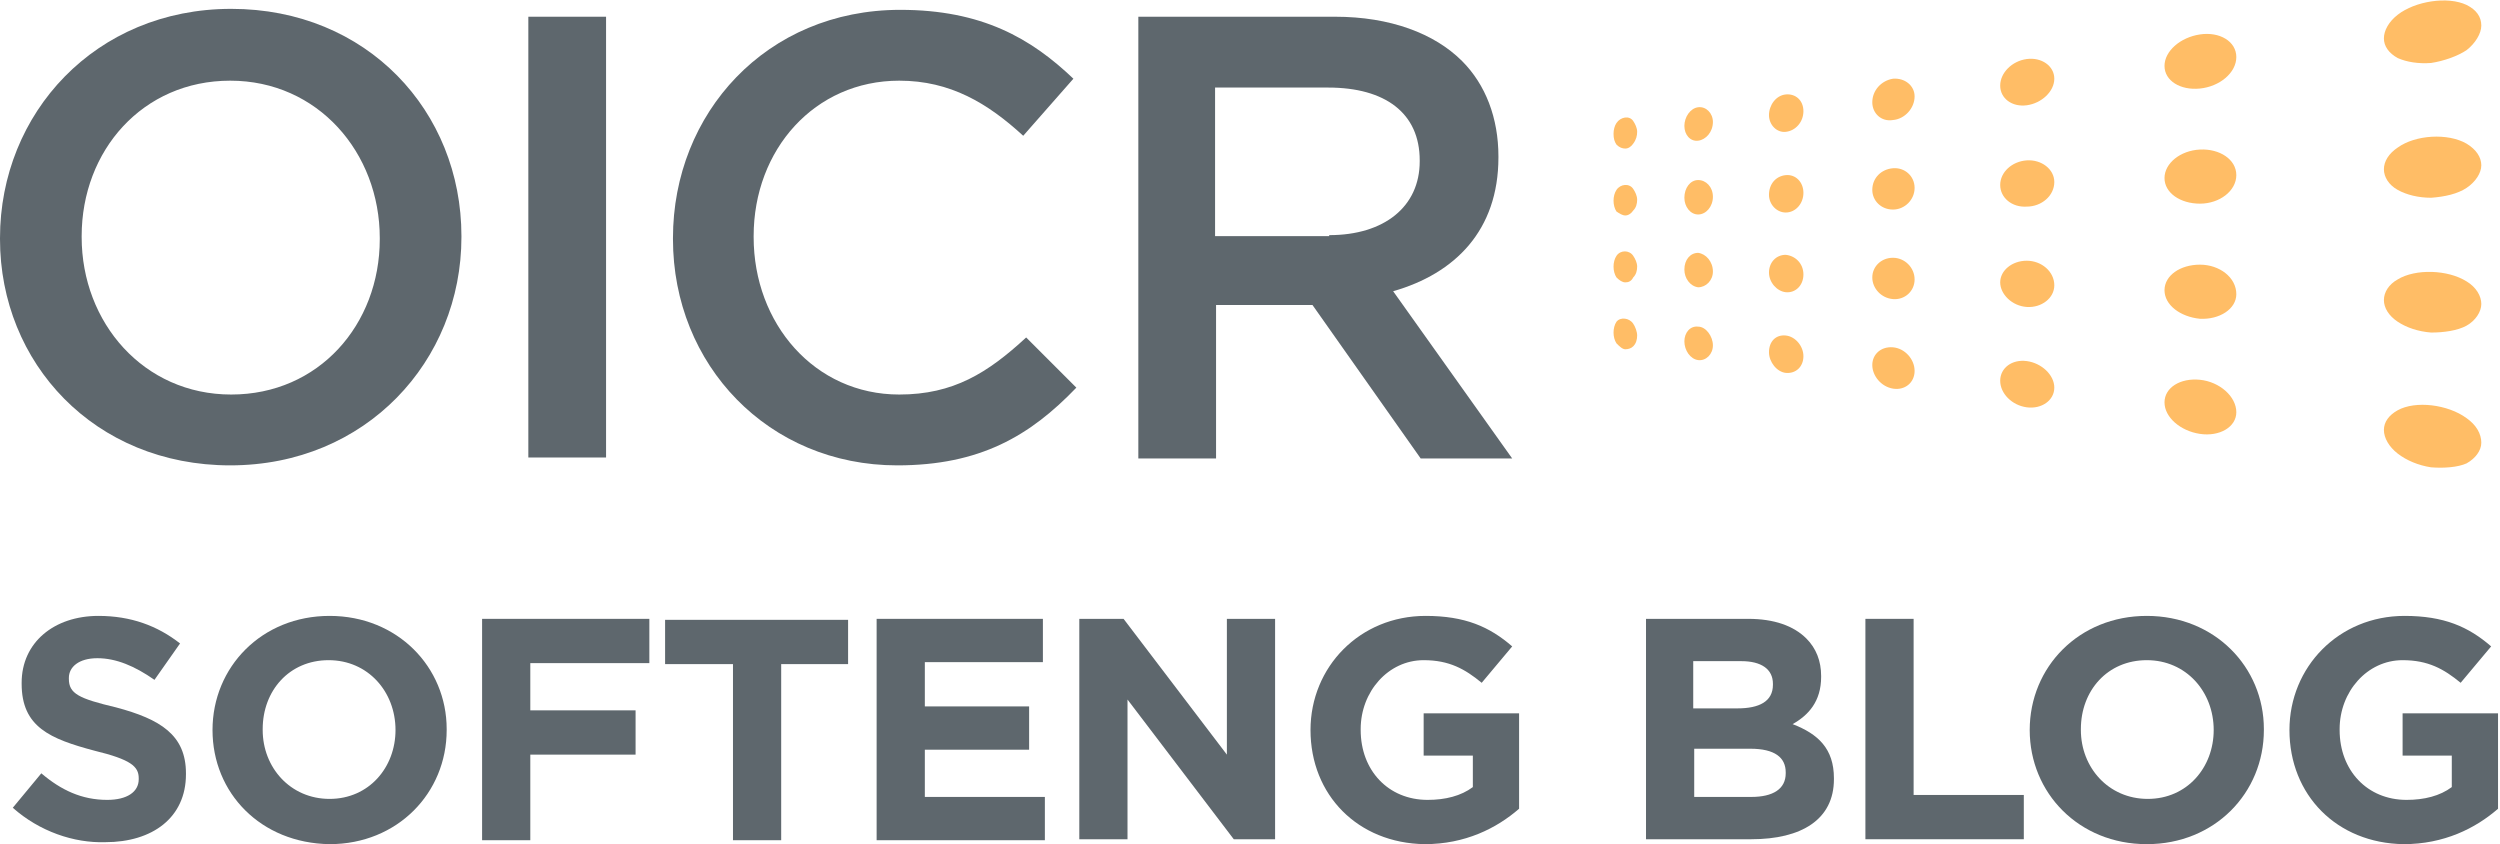
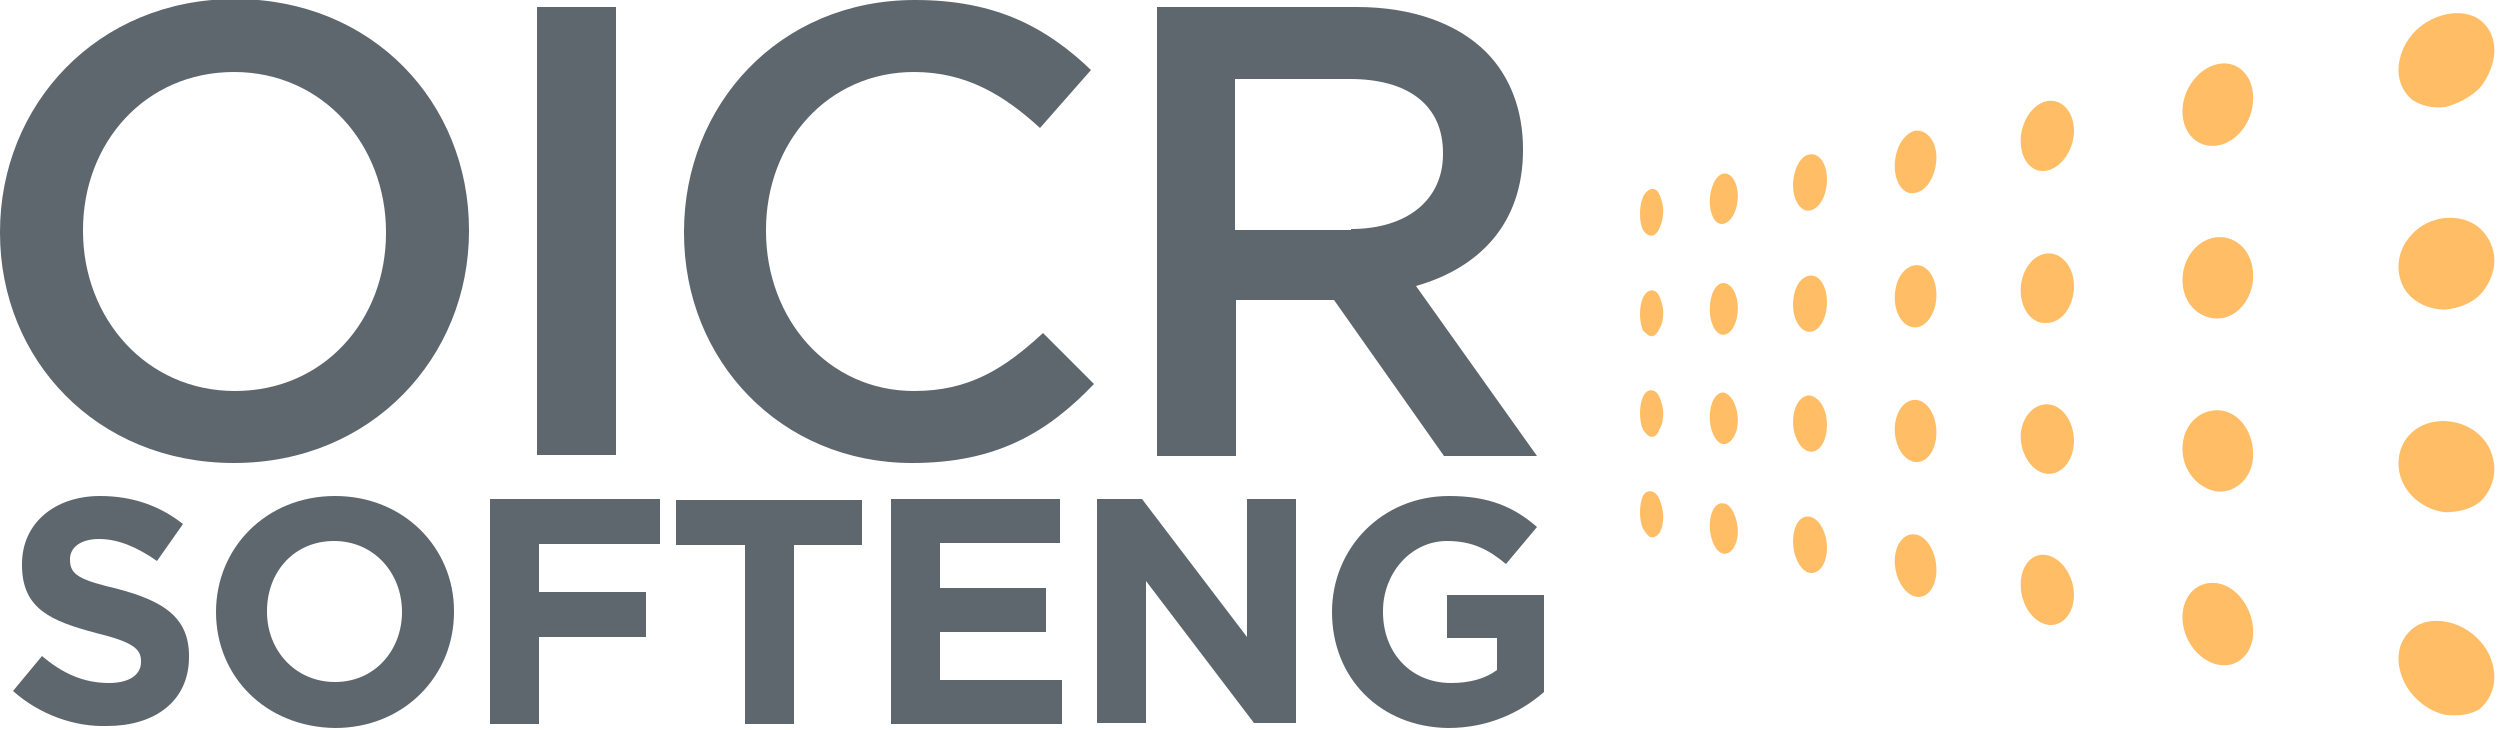
- <svg xmlns="http://www.w3.org/2000/svg" version="1.1" id="Layer_1" x="0px" y="0px" viewBox="0 0 254.1 85.7" enable-background="new 0 0 254.1 85.7" xml:space="preserve">
-   <g>
-     <g>
-       <g>
-         <g>
-           <path fill="#5E676D" d="M0,24.3v-0.1C0,11.5,9.7,0.9,23.5,0.9c13.8,0,23.4,10.4,23.4,23.1v0.1c0,12.6-9.7,23.2-23.5,23.2      C9.6,47.3,0,36.9,0,24.3z M38.6,24.3v-0.1c0-8.7-6.3-16-15.2-16C14.5,8.2,8.3,15.3,8.3,24v0.1c0,8.7,6.3,16,15.2,16      C32.4,40.1,38.6,33,38.6,24.3z" />
-           <path fill="#5E676D" d="M53.7,1.7h7.9v44.8h-7.9V1.7z" />
-           <path fill="#5E676D" d="M68.4,24.3v-0.1c0-12.7,9.5-23.2,23.1-23.2c8.3,0,13.3,2.9,17.6,7l-5.1,5.8c-3.6-3.3-7.4-5.6-12.6-5.6      c-8.6,0-14.8,7-14.8,15.8v0.1c0,8.8,6.2,16,14.8,16c5.5,0,9-2.2,12.9-5.8l5.1,5.1c-4.7,4.9-9.8,7.9-18.2,7.9      C78.1,47.3,68.4,37.1,68.4,24.3z" />
-           <path fill="#5E676D" d="M115.7,1.7h20c5.6,0,10.1,1.7,12.9,4.5c2.4,2.4,3.7,5.8,3.7,9.7V16c0,7.4-4.4,11.8-10.7,13.6l12.1,17      h-9.3l-11-15.6h-0.1h-9.7v15.6h-7.9V1.7z M135.1,23.9c5.6,0,9.2-2.9,9.2-7.5v-0.1c0-4.8-3.5-7.4-9.3-7.4h-11.5v15.1H135.1z" />
-         </g>
-       </g>
+ <svg xmlns="http://www.w3.org/2000/svg" height="100%" stroke-miterlimit="10" style="fill-rule:nonzero;clip-rule:evenodd;stroke-linecap:round;stroke-linejoin:round;" version="1.1" viewBox="0 0 250 73" width="100%" xml:space="preserve">
+   <defs />
+   <clipPath id="ArtboardFrame">
+     <rect height="73" width="250" x="0" y="0" />
+   </clipPath>
+   <g clip-path="url(#ArtboardFrame)" id="main">
+     <g opacity="1">
+       <path d="M0 23.3L0 23.2C0 10.5 9.7-0.1 23.5-0.1C37.3-0.1 46.9 10.3 46.9 23L46.9 23.1C46.9 35.7 37.2 46.3 23.4 46.3C9.6 46.3 0 35.9 0 23.3ZM38.6 23.3L38.6 23.2C38.6 14.5 32.3 7.2 23.4 7.2C14.5 7.2 8.3 14.3 8.3 23L8.3 23.1C8.3 31.8 14.6 39.1 23.5 39.1C32.4 39.1 38.6 32 38.6 23.3Z" fill="#5e676d" fill-rule="nonzero" opacity="1" stroke="none" />
+       <path d="M53.7 0.7L61.6 0.7L61.6 45.5L53.7 45.5L53.7 0.7Z" fill="#5e676d" fill-rule="nonzero" opacity="1" stroke="none" />
+       <path d="M68.4 23.3L68.4 23.2C68.4 10.5 77.9 0 91.5 0C99.8 0 104.8 2.9 109.1 7L104 12.8C100.4 9.5 96.6 7.2 91.4 7.2C82.8 7.2 76.6 14.2 76.6 23L76.6 23.1C76.6 31.9 82.8 39.1 91.4 39.1C96.9 39.1 100.4 36.9 104.3 33.3L109.4 38.4C104.7 43.3 99.6 46.3 91.2 46.3C78.1 46.3 68.4 36.1 68.4 23.3Z" fill="#5e676d" fill-rule="nonzero" opacity="1" stroke="none" />
+       <path d="M115.7 0.7L135.7 0.7C141.3 0.7 145.8 2.4 148.6 5.2C151 7.6 152.3 11 152.3 14.9L152.3 15C152.3 22.4 147.9 26.8 141.6 28.6L153.7 45.6L144.4 45.6L133.4 30L133.3 30L123.6 30L123.6 45.6L115.7 45.6C115.7 45.6 115.7 0.7 115.7 0.7ZM135.1 22.9C140.7 22.9 144.3 20 144.3 15.4L144.3 15.3C144.3 10.5 140.8 7.9 135 7.9L123.5 7.9L123.5 23L135.1 23L135.1 22.9Z" fill="#5e676d" fill-rule="nonzero" opacity="1" stroke="none" />
    </g>
  </g>
  <g id="XMLID_40_" opacity="0.6">
-     <g id="XMLID_77_">
-       <path id="XMLID_78_" fill="#FF9100" d="M165.2,15.1c-0.3,0-0.6-0.1-0.9-0.4c-0.2-0.3-0.3-0.6-0.3-1.1c0-0.4,0.1-0.8,0.3-1.1    c0.4-0.6,1.3-0.8,1.7-0.2c0.2,0.3,0.4,0.7,0.4,1.1c0,0.4-0.1,0.8-0.4,1.2C165.8,14.9,165.5,15.1,165.2,15.1z" />
+     <path d="M165.162 23.571C164.872 23.571 164.581 23.423 164.291 22.98C164.097 22.536 164 22.093 164 21.353C164 20.762 164.097 20.17 164.291 19.727C164.678 18.839 165.55 18.544 165.937 19.431C166.131 19.874 166.325 20.466 166.325 21.057C166.325 21.649 166.228 22.24 165.937 22.832C165.744 23.275 165.453 23.571 165.162 23.571Z" fill="#ff9100" fill-rule="nonzero" opacity="1" stroke="none" />
+     <g opacity="1">
+       <path d="M172.331 17.361C171.556 17.509 170.974 18.839 170.974 20.17C170.974 21.501 171.556 22.536 172.331 22.388C173.106 22.24 173.784 21.057 173.784 19.579C173.784 18.248 173.106 17.213 172.331 17.361Z" fill="#ff9100" fill-rule="nonzero" opacity="1" stroke="none" />
+       <path d="M180.952 15.438C179.983 15.586 179.305 17.065 179.305 18.544C179.305 20.022 180.08 21.205 180.952 21.057C181.921 20.91 182.696 19.579 182.696 17.952C182.696 16.326 181.921 15.29 180.952 15.438Z" fill="#ff9100" fill-rule="nonzero" opacity="1" stroke="none" />
+       <path d="M221.733 6.418C219.796 6.862 218.246 8.932 218.246 11.15C218.246 13.368 219.796 14.847 221.733 14.551C223.671 14.255 225.317 12.185 225.317 9.819C225.317 7.453 223.671 5.975 221.733 6.418Z" fill="#ff9100" fill-rule="nonzero" opacity="1" stroke="none" />
+       <path d="M191.511 13.072C190.348 13.368 189.476 14.847 189.476 16.621C189.476 18.248 190.348 19.579 191.511 19.283C192.673 19.135 193.642 17.509 193.642 15.734C193.642 14.107 192.673 12.925 191.511 13.072Z" fill="#ff9100" fill-rule="nonzero" opacity="1" stroke="none" />
    </g>
-     <g id="XMLID_72_">
-       <path id="XMLID_76_" fill="#FF9100" d="M172.6,10.9c-0.8,0.1-1.4,1-1.4,1.9c0,0.9,0.6,1.6,1.4,1.5c0.8-0.1,1.5-0.9,1.5-1.9    C174.1,11.5,173.4,10.8,172.6,10.9z" />
-       <path id="XMLID_75_" fill="#FF9100" d="M181.5,9.6c-1,0.1-1.7,1.1-1.7,2.1c0,1,0.8,1.8,1.7,1.7c1-0.1,1.8-1,1.8-2.1    S182.5,9.5,181.5,9.6z" />
-       <path id="XMLID_74_" fill="#FF9100" d="M223.6,3.5c-2,0.3-3.6,1.7-3.6,3.2s1.6,2.5,3.6,2.3c2-0.2,3.7-1.6,3.7-3.2    C227.3,4.2,225.6,3.2,223.6,3.5z" />
-       <path id="XMLID_73_" fill="#FF9100" d="M192.4,8c-1.2,0.2-2.1,1.2-2.1,2.4c0,1.1,0.9,2,2.1,1.8c1.2-0.1,2.2-1.2,2.2-2.4    C194.6,8.7,193.6,7.9,192.4,8z" />
+     <path d="M244.497 10.707C243.238 10.854 242.076 10.559 241.204 9.967C240.332 9.228 239.848 8.193 239.848 7.01C239.848 5.827 240.332 4.496 241.204 3.461C242.947 1.391 246.144 0.651 247.985 1.982C248.953 2.722 249.438 3.757 249.438 5.087C249.438 6.27 248.856 7.749 247.985 8.784C247.113 9.671 245.757 10.411 244.497 10.707Z" fill="#ff9100" fill-rule="nonzero" opacity="1" stroke="none" />
+     <path d="M165.162 33.626C164.872 33.626 164.581 33.331 164.291 33.035C164.097 32.591 164 32 164 31.408C164 30.817 164.097 30.225 164.291 29.782C164.678 28.895 165.55 28.747 165.937 29.634C166.131 30.077 166.325 30.669 166.325 31.26C166.325 31.852 166.228 32.443 165.937 32.887C165.744 33.331 165.453 33.626 165.162 33.626Z" fill="#ff9100" fill-rule="nonzero" opacity="1" stroke="none" />
+     <g opacity="1">
+       <path d="M180.952 27.564C179.983 27.712 179.305 28.895 179.305 30.521C179.305 32 180.08 33.183 180.952 33.183C181.921 33.183 182.696 31.852 182.696 30.225C182.696 28.599 181.921 27.416 180.952 27.564Z" fill="#ff9100" fill-rule="nonzero" opacity="1" stroke="none" />
+       <path d="M172.331 28.303C171.556 28.303 170.974 29.486 170.974 30.965C170.974 32.295 171.556 33.478 172.331 33.478C173.106 33.478 173.784 32.295 173.784 30.817C173.784 29.338 173.106 28.303 172.331 28.303Z" fill="#ff9100" fill-rule="nonzero" opacity="1" stroke="none" />
+       <path d="M191.511 26.529C190.348 26.676 189.476 28.007 189.476 29.782C189.476 31.408 190.348 32.739 191.511 32.739C192.673 32.739 193.642 31.26 193.642 29.486C193.642 27.712 192.673 26.381 191.511 26.529Z" fill="#ff9100" fill-rule="nonzero" opacity="1" stroke="none" />
+       <path d="M221.733 23.719C219.796 23.867 218.246 25.789 218.246 28.007C218.246 30.225 219.796 31.852 221.733 31.852C223.671 31.852 225.317 29.93 225.317 27.564C225.317 25.198 223.671 23.571 221.733 23.719Z" fill="#ff9100" fill-rule="nonzero" opacity="1" stroke="none" />
    </g>
-     <path id="XMLID_71_" fill="#FF9100" d="M247.1,6.4c-1.3,0.1-2.5-0.1-3.4-0.5c-0.9-0.5-1.4-1.2-1.4-2c0-0.8,0.5-1.7,1.4-2.4   c1.8-1.4,5.1-1.9,7-1c1,0.5,1.5,1.2,1.5,2.1c0,0.8-0.6,1.8-1.5,2.5C249.8,5.7,248.4,6.2,247.1,6.4z" />
-     <g id="XMLID_69_">
-       <path id="XMLID_70_" fill="#FF9100" d="M165.2,21.9c-0.3,0-0.6-0.2-0.9-0.4c-0.2-0.3-0.3-0.7-0.3-1.1c0-0.4,0.1-0.8,0.3-1.1    c0.4-0.6,1.3-0.7,1.7-0.1c0.2,0.3,0.4,0.7,0.4,1.1c0,0.4-0.1,0.8-0.4,1.1C165.8,21.7,165.5,21.9,165.2,21.9z" />
+     <path d="M244.497 30.965C243.238 30.965 242.076 30.521 241.204 29.782C240.332 29.042 239.848 27.859 239.848 26.676C239.848 25.494 240.332 24.311 241.204 23.423C242.947 21.501 246.144 21.205 247.985 22.832C248.953 23.719 249.438 24.902 249.438 26.085C249.438 27.268 248.856 28.599 247.985 29.486C247.113 30.373 245.853 30.817 244.497 30.965Z" fill="#ff9100" fill-rule="nonzero" opacity="1" stroke="none" />
+     <path d="M165.162 43.681C164.872 43.681 164.581 43.386 164.291 42.942C164.097 42.498 164 41.907 164 41.316C164 40.724 164.097 40.133 164.291 39.689C164.678 38.802 165.55 38.802 165.937 39.689C166.131 40.133 166.325 40.724 166.325 41.316C166.325 41.907 166.228 42.498 165.937 42.942C165.744 43.534 165.453 43.681 165.162 43.681Z" fill="#ff9100" fill-rule="nonzero" opacity="1" stroke="none" />
+     <g opacity="1">
+       <path d="M172.331 39.245C171.556 39.245 170.974 40.28 170.974 41.759C170.974 43.09 171.556 44.273 172.331 44.421C173.106 44.421 173.784 43.386 173.784 42.055C173.784 40.576 173.106 39.393 172.331 39.245Z" fill="#ff9100" fill-rule="nonzero" opacity="1" stroke="none" />
+       <path d="M180.952 39.541C179.983 39.541 179.305 40.724 179.305 42.203C179.305 43.681 180.08 45.012 180.952 45.16C181.921 45.308 182.696 44.125 182.696 42.498C182.696 40.872 181.921 39.689 180.952 39.541Z" fill="#ff9100" fill-rule="nonzero" opacity="1" stroke="none" />
+       <path d="M221.733 41.02C219.796 41.02 218.246 42.646 218.246 44.864C218.246 47.082 219.796 48.857 221.733 49.153C223.671 49.3 225.317 47.674 225.317 45.456C225.317 42.942 223.671 41.02 221.733 41.02Z" fill="#ff9100" fill-rule="nonzero" opacity="1" stroke="none" />
+       <path d="M191.511 39.985C190.348 39.985 189.476 41.316 189.476 42.942C189.476 44.569 190.348 46.047 191.511 46.195C192.673 46.343 193.642 45.012 193.642 43.238C193.642 41.463 192.673 39.985 191.511 39.985Z" fill="#ff9100" fill-rule="nonzero" opacity="1" stroke="none" />
    </g>
-     <g id="XMLID_64_">
-       <path id="XMLID_68_" fill="#FF9100" d="M181.5,17.8c-1,0.1-1.7,0.9-1.7,2c0,1,0.8,1.8,1.7,1.8c1,0,1.8-0.9,1.8-2    C183.3,18.5,182.5,17.7,181.5,17.8z" />
-       <path id="XMLID_67_" fill="#FF9100" d="M172.6,18.3c-0.8,0-1.4,0.8-1.4,1.8c0,0.9,0.6,1.7,1.4,1.7c0.8,0,1.5-0.8,1.5-1.8    C174.1,19,173.4,18.3,172.6,18.3z" />
-       <path id="XMLID_66_" fill="#FF9100" d="M192.4,17.1c-1.2,0.1-2.1,1-2.1,2.2c0,1.1,0.9,2,2.1,2c1.2,0,2.2-1,2.2-2.2    S193.6,17,192.4,17.1z" />
-       <path id="XMLID_65_" fill="#FF9100" d="M223.6,15.2c-2,0.1-3.6,1.4-3.6,2.9s1.6,2.6,3.6,2.6c2,0,3.7-1.3,3.7-2.9    C227.3,16.2,225.6,15.1,223.6,15.2z" />
+     <path d="M244.497 51.223C243.238 51.075 242.076 50.483 241.204 49.596C240.332 48.709 239.848 47.526 239.848 46.343C239.848 45.16 240.332 43.977 241.204 43.238C242.947 41.611 246.144 41.759 247.985 43.534C248.953 44.421 249.438 45.752 249.438 46.934C249.438 48.117 248.856 49.448 247.985 50.188C247.113 50.927 245.757 51.223 244.497 51.223Z" fill="#ff9100" fill-rule="nonzero" opacity="1" stroke="none" />
+     <path d="M165.162 53.736C164.872 53.736 164.581 53.293 164.291 52.849C164.097 52.406 164 51.814 164 51.223C164 50.631 164.097 50.04 164.291 49.596C164.678 48.857 165.55 49.005 165.937 49.892C166.131 50.336 166.325 51.075 166.325 51.666C166.325 52.258 166.228 52.849 165.937 53.293C165.744 53.589 165.453 53.736 165.162 53.736Z" fill="#ff9100" fill-rule="nonzero" opacity="1" stroke="none" />
+     <g opacity="1">
+       <path d="M204.685 10.115C203.232 10.411 202.069 12.185 202.069 14.107C202.069 16.03 203.232 17.361 204.685 17.065C206.138 16.769 207.397 14.995 207.397 13.072C207.397 11.15 206.138 9.819 204.685 10.115Z" fill="#ff9100" fill-rule="nonzero" opacity="1" stroke="none" />
+       <path d="M204.685 25.346C203.232 25.494 202.069 27.12 202.069 29.042C202.069 30.965 203.232 32.443 204.685 32.295C206.138 32.295 207.397 30.669 207.397 28.599C207.397 26.676 206.138 25.198 204.685 25.346Z" fill="#ff9100" fill-rule="nonzero" opacity="1" stroke="none" />
+       <path d="M204.685 40.428C203.232 40.428 202.069 41.907 202.069 43.681C202.069 45.456 203.232 47.23 204.685 47.378C206.138 47.526 207.397 46.047 207.397 44.125C207.397 42.055 206.138 40.428 204.685 40.428Z" fill="#ff9100" fill-rule="nonzero" opacity="1" stroke="none" />
+       <path d="M180.952 51.666C179.983 51.519 179.305 52.554 179.305 54.18C179.305 55.659 180.08 57.138 180.952 57.285C181.921 57.433 182.696 56.398 182.696 54.772C182.696 53.293 181.921 51.814 180.952 51.666Z" fill="#ff9100" fill-rule="nonzero" opacity="1" stroke="none" />
+       <path d="M221.733 58.321C219.796 58.025 218.246 59.504 218.246 61.721C218.246 63.94 219.796 66.01 221.733 66.453C223.671 66.897 225.317 65.418 225.317 63.2C225.317 60.834 223.671 58.616 221.733 58.321Z" fill="#ff9100" fill-rule="nonzero" opacity="1" stroke="none" />
+       <path d="M172.331 50.336C171.556 50.188 170.974 51.223 170.974 52.554C170.974 53.884 171.556 55.215 172.331 55.363C173.106 55.511 173.784 54.476 173.784 53.145C173.784 51.814 173.106 50.336 172.331 50.336Z" fill="#ff9100" fill-rule="nonzero" opacity="1" stroke="none" />
+       <path d="M204.685 55.511C203.232 55.215 202.069 56.546 202.069 58.468C202.069 60.391 203.232 62.165 204.685 62.461C206.138 62.757 207.397 61.426 207.397 59.504C207.397 57.581 206.138 55.807 204.685 55.511Z" fill="#ff9100" fill-rule="nonzero" opacity="1" stroke="none" />
+       <path d="M191.511 53.441C190.348 53.293 189.476 54.476 189.476 56.102C189.476 57.729 190.348 59.356 191.511 59.651C192.673 59.947 193.642 58.764 193.642 56.99C193.642 55.215 192.673 53.589 191.511 53.441Z" fill="#ff9100" fill-rule="nonzero" opacity="1" stroke="none" />
    </g>
-     <path id="XMLID_63_" fill="#FF9100" d="M247.1,20.1c-1.3,0-2.5-0.3-3.4-0.8c-0.9-0.5-1.4-1.3-1.4-2.1c0-0.8,0.5-1.6,1.4-2.2   c1.8-1.3,5.1-1.5,7-0.4c1,0.6,1.5,1.4,1.5,2.2c0,0.8-0.6,1.7-1.5,2.3C249.8,19.7,248.5,20,247.1,20.1z" />
-     <g id="XMLID_60_">
-       <g id="XMLID_61_">
-         <path id="XMLID_62_" fill="#FF9100" d="M165.2,28.7c-0.3,0-0.6-0.2-0.9-0.5c-0.2-0.3-0.3-0.7-0.3-1.1c0-0.4,0.1-0.8,0.3-1.1     c0.4-0.6,1.3-0.6,1.7,0c0.2,0.3,0.4,0.7,0.4,1.1c0,0.4-0.1,0.8-0.4,1.1C165.8,28.6,165.5,28.7,165.2,28.7z" />
-       </g>
+     <path d="M244.497 71.481C243.238 71.185 242.076 70.446 241.204 69.411C240.332 68.376 239.848 67.045 239.848 65.862C239.848 64.679 240.332 63.644 241.204 62.904C242.947 61.426 246.144 62.017 247.985 64.087C248.953 65.123 249.438 66.453 249.438 67.784C249.438 68.967 248.856 70.15 247.985 70.889C247.113 71.481 245.757 71.629 244.497 71.481Z" fill="#ff9100" fill-rule="nonzero" opacity="1" stroke="none" />
+   </g>
+   <g id="Untitled_2">
+     <g opacity="1">
+       <path d="M1.3 69.1L4.2 65.6C6.2 67.3 8.3 68.3 10.9 68.3C12.9 68.3 14.1 67.5 14.1 66.2L14.1 66.1C14.1 64.9 13.3 64.2 9.6 63.3C5.1 62.1 2.2 60.9 2.2 56.5L2.2 56.4C2.2 52.3 5.5 49.6 10 49.6C13.3 49.6 16 50.6 18.3 52.4L15.7 56.1C13.7 54.7 11.8 53.9 9.9 53.9C8 53.9 7 54.8 7 55.9L7 56C7 57.5 8 58 11.8 58.9C16.3 60.1 18.9 61.7 18.9 65.6L18.9 65.7C18.9 70.1 15.5 72.6 10.7 72.6C7.5 72.7 4 71.5 1.3 69.1Z" fill="#5e676d" fill-rule="nonzero" opacity="1" stroke="none" />
+       <path d="M21.6 61.2L21.6 61.2C21.6 54.8 26.6 49.6 33.5 49.6C40.4 49.6 45.4 54.8 45.4 61.1L45.4 61.2C45.4 67.6 40.4 72.8 33.5 72.8C26.5 72.7 21.6 67.6 21.6 61.2ZM40.2 61.2L40.2 61.2C40.2 57.3 37.4 54.1 33.4 54.1C29.4 54.1 26.7 57.2 26.7 61.1L26.7 61.2C26.7 65 29.5 68.2 33.5 68.2C37.5 68.2 40.2 65 40.2 61.2Z" fill="#5e676d" fill-rule="nonzero" opacity="1" stroke="none" />
+       <path d="M49 49.9L66 49.9L66 54.4L53.9 54.4L53.9 59.2L64.6 59.2L64.6 63.7L53.9 63.7L53.9 72.4L49 72.4L49 49.9Z" fill="#5e676d" fill-rule="nonzero" opacity="1" stroke="none" />
+       <path d="M74.4 54.5L67.6 54.5L67.6 50L86.2 50L86.2 54.5L79.4 54.5L79.4 72.4L74.5 72.4L74.5 54.5L74.4 54.5Z" fill="#5e676d" fill-rule="nonzero" opacity="1" stroke="none" />
+       <path d="M89.1 49.9L106 49.9L106 54.3L94 54.3L94 58.8L104.6 58.8L104.6 63.2L94 63.2L94 68L106.2 68L106.2 72.4L89.1 72.4L89.1 49.9Z" fill="#5e676d" fill-rule="nonzero" opacity="1" stroke="none" />
+       <path d="M109.7 49.9L114.2 49.9L124.7 63.7L124.7 49.9L129.6 49.9L129.6 72.3L125.4 72.3L114.6 58.1L114.6 72.3L109.7 72.3C109.7 72.3 109.7 49.9 109.7 49.9Z" fill="#5e676d" fill-rule="nonzero" opacity="1" stroke="none" />
+       <path d="M133.2 61.2L133.2 61.2C133.2 54.8 138.2 49.6 144.9 49.6C148.9 49.6 151.4 50.7 153.7 52.7L150.6 56.4C148.9 55 147.3 54.1 144.7 54.1C141.1 54.1 138.3 57.3 138.3 61.1L138.3 61.2C138.3 65.3 141.1 68.3 145.1 68.3C146.9 68.3 148.5 67.9 149.7 67L149.7 63.8L144.7 63.8L144.7 59.5L154.4 59.5L154.4 69.2C152.1 71.2 148.9 72.8 144.8 72.8C138 72.7 133.2 67.8 133.2 61.2Z" fill="#5e676d" fill-rule="nonzero" opacity="1" stroke="none" />
    </g>
-     <g id="XMLID_55_">
-       <path id="XMLID_59_" fill="#FF9100" d="M172.6,25.7c-0.8,0-1.4,0.7-1.4,1.7c0,0.9,0.6,1.7,1.4,1.8c0.8,0,1.5-0.7,1.5-1.6    C174.1,26.6,173.4,25.8,172.6,25.7z" />
-       <path id="XMLID_58_" fill="#FF9100" d="M181.5,25.9c-1,0-1.7,0.8-1.7,1.8c0,1,0.8,1.9,1.7,2c1,0.1,1.8-0.7,1.8-1.8    C183.3,26.8,182.5,26,181.5,25.9z" />
-       <path id="XMLID_57_" fill="#FF9100" d="M223.6,26.9c-2,0-3.6,1.1-3.6,2.6s1.6,2.7,3.6,2.9c2,0.1,3.7-1,3.7-2.5    C227.3,28.2,225.6,26.9,223.6,26.9z" />
-       <path id="XMLID_56_" fill="#FF9100" d="M192.4,26.2c-1.2,0-2.1,0.9-2.1,2c0,1.1,0.9,2.1,2.1,2.2c1.2,0.1,2.2-0.8,2.2-2    C194.6,27.2,193.6,26.2,192.4,26.2z" />
-     </g>
-     <g id="XMLID_53_">
-       <path id="XMLID_54_" fill="#FF9100" d="M247.1,33.8c-1.3-0.1-2.5-0.5-3.4-1.1c-0.9-0.6-1.4-1.4-1.4-2.2c0-0.8,0.5-1.6,1.4-2.1    c1.8-1.1,5.1-1,7,0.2c1,0.6,1.5,1.5,1.5,2.3c0,0.8-0.6,1.7-1.5,2.2C249.8,33.6,248.4,33.8,247.1,33.8z" />
-     </g>
-     <g id="XMLID_51_">
-       <path id="XMLID_52_" fill="#FF9100" d="M165.2,35.5c-0.3,0-0.6-0.3-0.9-0.6c-0.2-0.3-0.3-0.7-0.3-1.1c0-0.4,0.1-0.8,0.3-1.1    c0.4-0.5,1.3-0.4,1.7,0.2c0.2,0.3,0.4,0.8,0.4,1.2c0,0.4-0.1,0.8-0.4,1.1C165.8,35.4,165.5,35.5,165.2,35.5z" />
-     </g>
-     <g id="XMLID_42_">
-       <path id="XMLID_50_" fill="#FF9100" d="M206,6c-1.5,0.2-2.7,1.4-2.7,2.7c0,1.3,1.2,2.2,2.7,2c1.5-0.2,2.8-1.4,2.8-2.7    C208.8,6.7,207.5,5.8,206,6z" />
-       <path id="XMLID_49_" fill="#FF9100" d="M206,16.3c-1.5,0.1-2.7,1.2-2.7,2.5s1.2,2.3,2.7,2.2c1.5,0,2.8-1.1,2.8-2.5    C208.8,17.2,207.5,16.2,206,16.3z" />
-       <path id="XMLID_48_" fill="#FF9100" d="M206,26.5c-1.5,0-2.7,1-2.7,2.2s1.2,2.4,2.7,2.5c1.5,0.1,2.8-0.9,2.8-2.2    C208.8,27.6,207.5,26.5,206,26.5z" />
-       <path id="XMLID_47_" fill="#FF9100" d="M181.5,34.1c-1-0.1-1.7,0.6-1.7,1.7c0,1,0.8,2,1.7,2.1c1,0.1,1.8-0.6,1.8-1.7    C183.3,35.2,182.5,34.2,181.5,34.1z" />
-       <path id="XMLID_46_" fill="#FF9100" d="M223.6,38.6c-2-0.2-3.6,0.8-3.6,2.3c0,1.5,1.6,2.9,3.6,3.2c2,0.3,3.7-0.7,3.7-2.2    C227.3,40.3,225.6,38.8,223.6,38.6z" />
-       <path id="XMLID_45_" fill="#FF9100" d="M172.6,33.2c-0.8-0.1-1.4,0.6-1.4,1.5c0,0.9,0.6,1.8,1.4,1.9c0.8,0.1,1.5-0.6,1.5-1.5    S173.4,33.2,172.6,33.2z" />
-       <path id="XMLID_44_" fill="#FF9100" d="M206,36.7c-1.5-0.2-2.7,0.7-2.7,2s1.2,2.5,2.7,2.7c1.5,0.2,2.8-0.7,2.8-2    C208.8,38.1,207.5,36.9,206,36.7z" />
-       <path id="XMLID_43_" fill="#FF9100" d="M192.4,35.3c-1.2-0.1-2.1,0.7-2.1,1.8c0,1.1,0.9,2.2,2.1,2.4c1.2,0.2,2.2-0.6,2.2-1.8    S193.6,35.4,192.4,35.3z" />
-     </g>
-     <path id="XMLID_41_" fill="#FF9100" d="M247.1,47.5c-1.3-0.2-2.5-0.7-3.4-1.4c-0.9-0.7-1.4-1.6-1.4-2.4c0-0.8,0.5-1.5,1.4-2   c1.8-1,5.1-0.6,7,0.8c1,0.7,1.5,1.6,1.5,2.5c0,0.8-0.6,1.6-1.5,2.1C249.8,47.5,248.4,47.6,247.1,47.5z" />
-   </g>
-   <g>
-     <path fill="#5E676D" d="M1.3,82.1l2.9-3.5c2,1.7,4.1,2.7,6.7,2.7c2,0,3.2-0.8,3.2-2.1v-0.1c0-1.2-0.8-1.9-4.5-2.8   c-4.5-1.2-7.4-2.4-7.4-6.8v-0.1c0-4.1,3.3-6.8,7.8-6.8c3.3,0,6,1,8.3,2.8l-2.6,3.7c-2-1.4-3.9-2.2-5.8-2.2s-2.9,0.9-2.9,2V69   c0,1.5,1,2,4.8,2.9c4.5,1.2,7.1,2.8,7.1,6.7v0.1c0,4.4-3.4,6.9-8.2,6.9C7.5,85.7,4,84.5,1.3,82.1z" />
-     <path fill="#5E676D" d="M21.6,74.2L21.6,74.2c0-6.4,5-11.6,11.9-11.6c6.9,0,11.9,5.2,11.9,11.5v0.1c0,6.4-5,11.6-11.9,11.6   C26.5,85.7,21.6,80.6,21.6,74.2z M40.2,74.2L40.2,74.2c0-3.9-2.8-7.1-6.8-7.1s-6.7,3.1-6.7,7v0.1c0,3.8,2.8,7,6.8,7   S40.2,78,40.2,74.2z" />
-     <path fill="#5E676D" d="M49,62.9H66v4.5H53.9v4.8h10.7v4.5H53.9v8.7H49V62.9z" />
-     <path fill="#5E676D" d="M74.4,67.5h-6.8v-4.5h18.6v4.5h-6.8v17.9h-4.9V67.5z" />
-     <path fill="#5E676D" d="M89.1,62.9H106v4.4H94v4.5h10.6v4.4H94V81h12.2v4.4H89.1V62.9z" />
-     <path fill="#5E676D" d="M109.7,62.9h4.5l10.5,13.8V62.9h4.9v22.4h-4.2l-10.8-14.2v14.2h-4.9V62.9z" />
-     <path fill="#5E676D" d="M133.2,74.2L133.2,74.2c0-6.4,5-11.6,11.7-11.6c4,0,6.5,1.1,8.8,3.1l-3.1,3.7c-1.7-1.4-3.3-2.3-5.9-2.3   c-3.6,0-6.4,3.2-6.4,7v0.1c0,4.1,2.8,7.1,6.8,7.1c1.8,0,3.4-0.4,4.6-1.3v-3.2h-5v-4.3h9.7v9.7c-2.3,2-5.5,3.6-9.6,3.6   C138,85.7,133.2,80.8,133.2,74.2z" />
-     <path fill="#5E676D" d="M167.3,62.9h10.4c2.6,0,4.6,0.7,5.9,2c1,1,1.5,2.3,1.5,3.8v0.1c0,2.5-1.3,3.9-2.9,4.8   c2.6,1,4.2,2.5,4.2,5.5v0.1c0,4.1-3.3,6.1-8.4,6.1h-10.7V62.9z M176.6,72c2.2,0,3.6-0.7,3.6-2.4v-0.1c0-1.5-1.2-2.3-3.2-2.3h-4.9   V72H176.6z M178,81c2.2,0,3.5-0.8,3.5-2.4v-0.1c0-1.5-1.1-2.4-3.6-2.4h-5.7V81H178z" />
-     <path fill="#5E676D" d="M189.6,62.9h4.9v17.9h11.2v4.5h-16.1V62.9z" />
-     <path fill="#5E676D" d="M206.3,74.2L206.3,74.2c0-6.4,5-11.6,11.9-11.6c6.9,0,11.9,5.2,11.9,11.5v0.1c0,6.4-5,11.6-11.9,11.6   S206.3,80.6,206.3,74.2z M225,74.2L225,74.2c0-3.9-2.8-7.1-6.8-7.1s-6.7,3.1-6.7,7v0.1c0,3.8,2.8,7,6.8,7S225,78,225,74.2z" />
-     <path fill="#5E676D" d="M232.7,74.2L232.7,74.2c0-6.4,5-11.6,11.7-11.6c4,0,6.5,1.1,8.8,3.1l-3.1,3.7c-1.7-1.4-3.3-2.3-5.9-2.3   c-3.6,0-6.4,3.2-6.4,7v0.1c0,4.1,2.8,7.1,6.8,7.1c1.8,0,3.4-0.4,4.6-1.3v-3.2h-5v-4.3h9.7v9.7c-2.3,2-5.5,3.6-9.6,3.6   C237.5,85.7,232.7,80.8,232.7,74.2z" />
  </g>
</svg>
